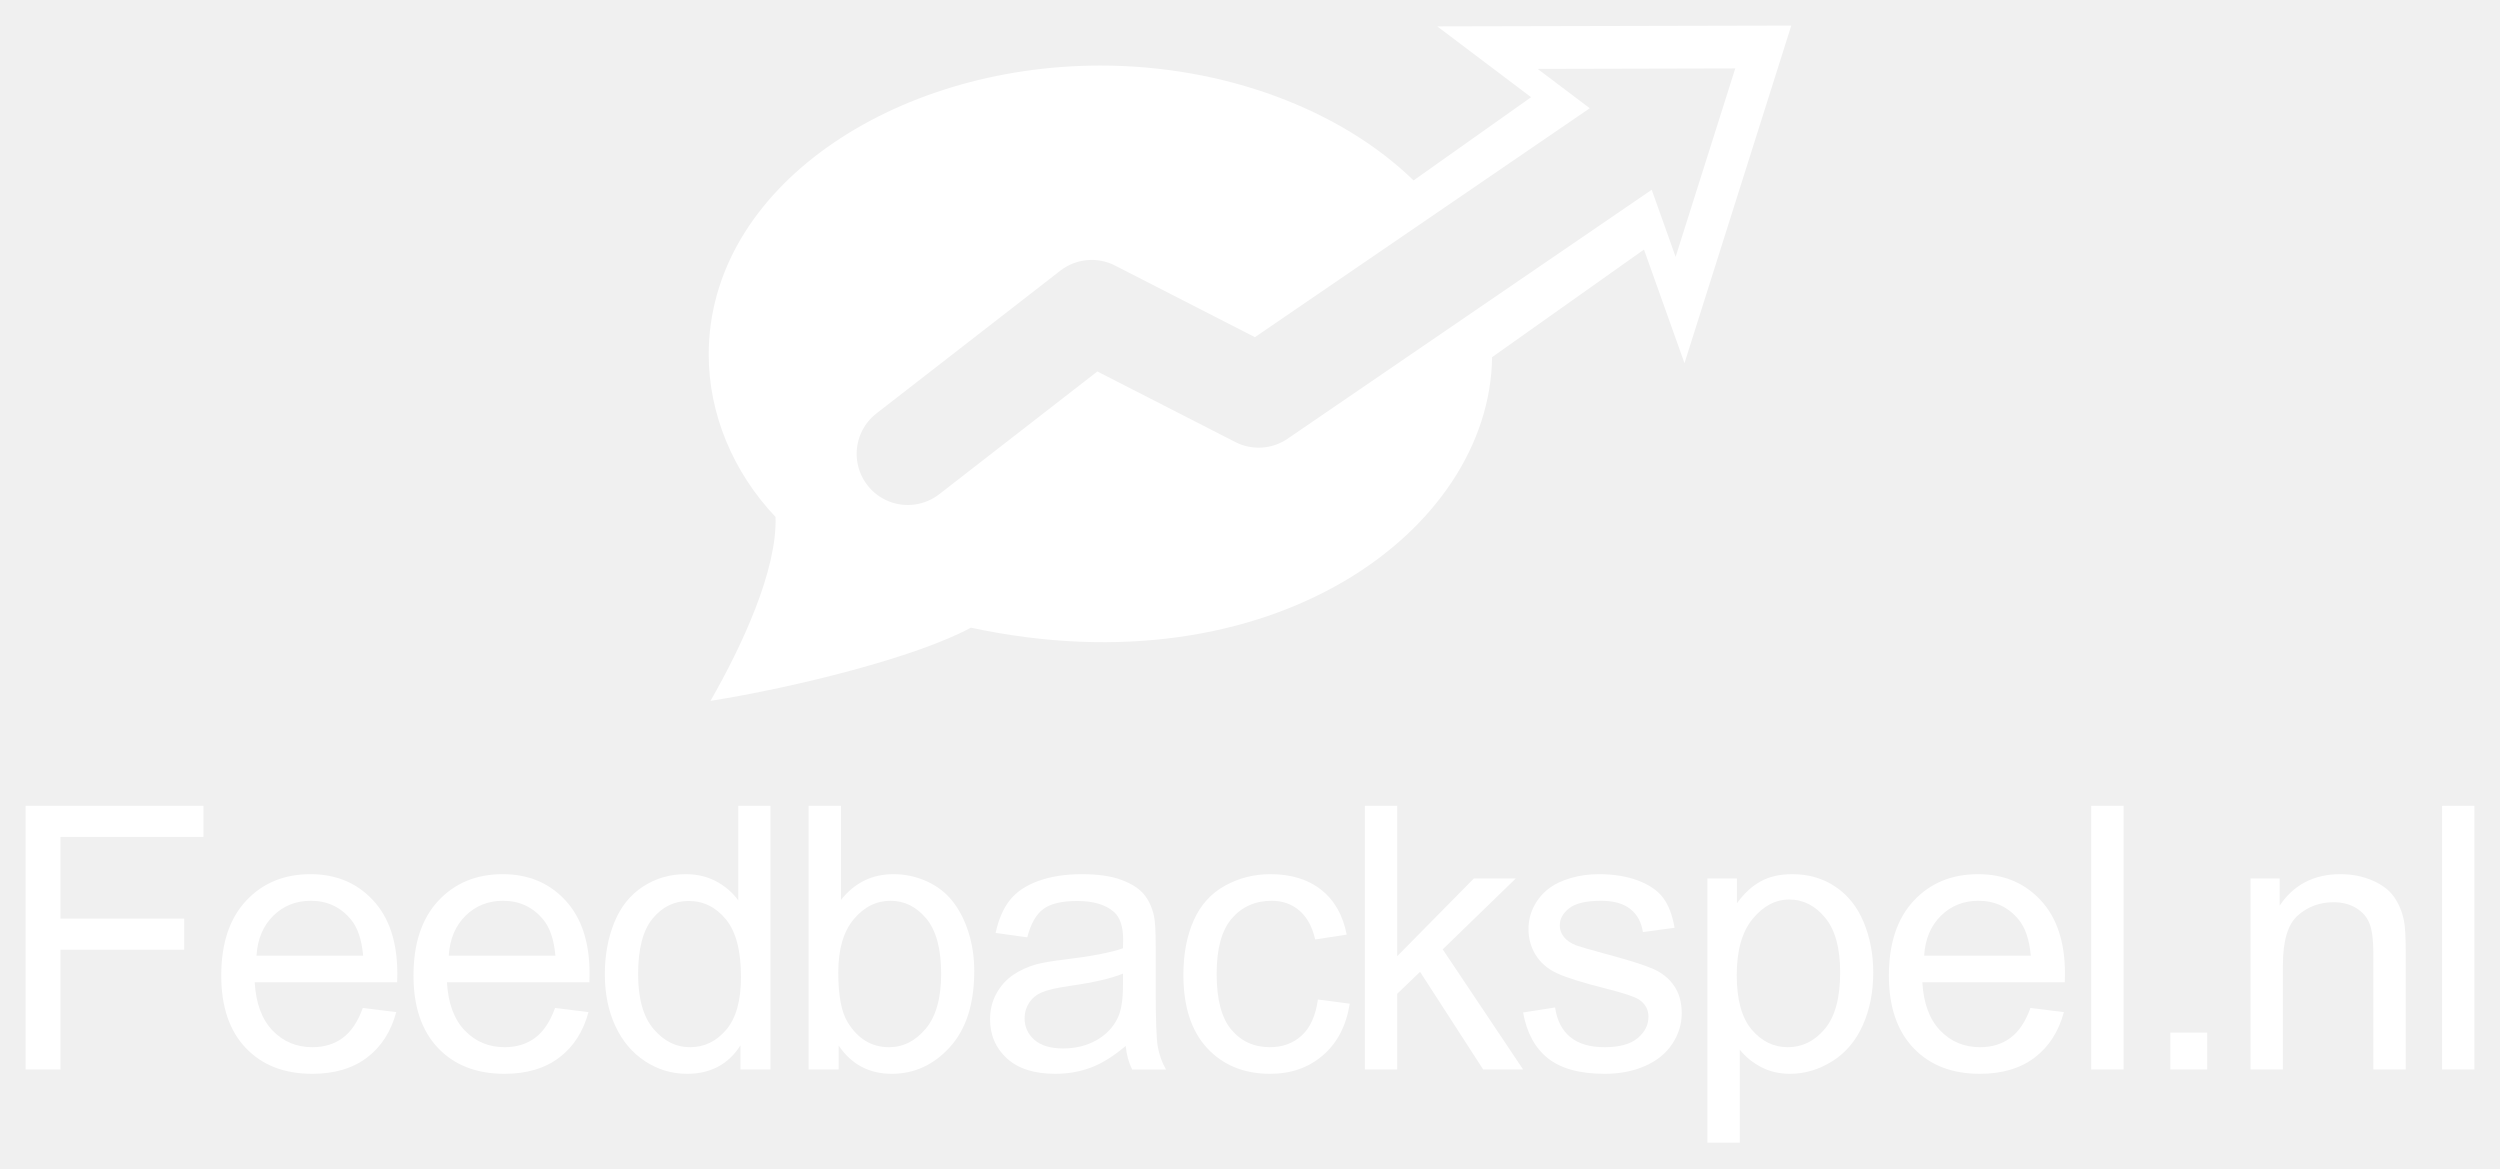
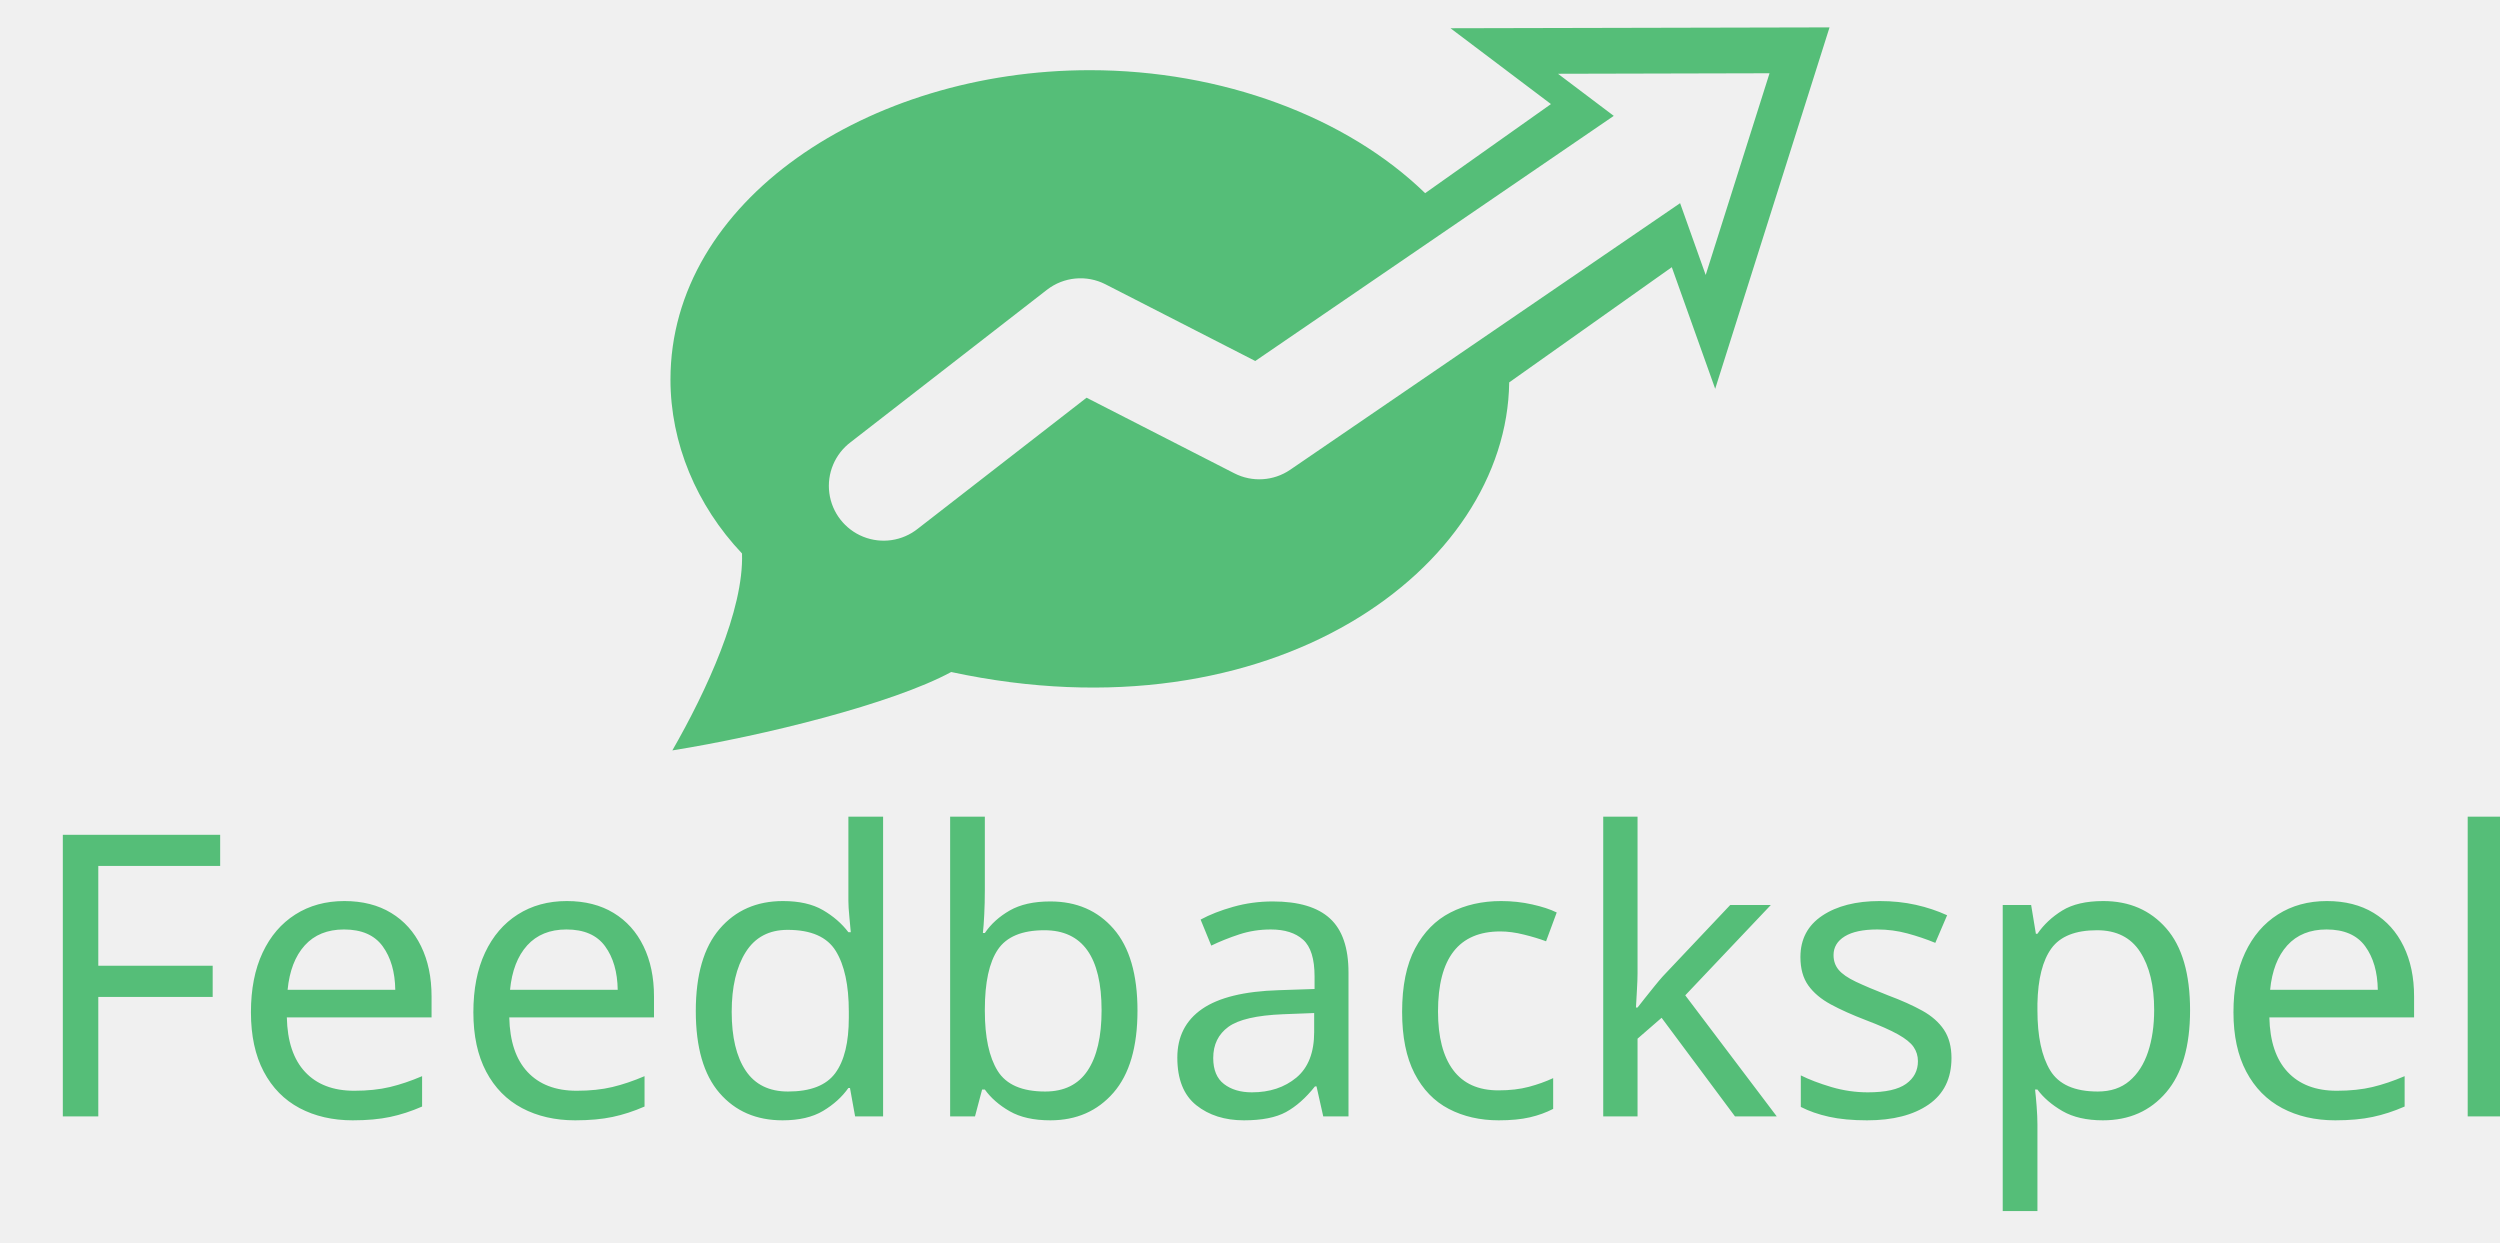
- <svg xmlns="http://www.w3.org/2000/svg" id="svg2" xml:space="preserve" enable-background="new 0 0 512 512" viewBox="0 0 977.336 456.72" height="456.72" width="977.336" y="0px" x="0px" version="1.1">
+ <svg xmlns="http://www.w3.org/2000/svg" id="svg2" xml:space="preserve" enable-background="new 0 0 512 512" viewBox="0 0 912.84 453.629" height="453.629" width="912.84" y="0px" x="0px" version="1.1">
  <defs id="defs7">
    <marker orient="auto" refY="0" refX="0" id="DotS" style="overflow:visible">
      <path id="path3941" d="m -2.5,-1 c 0,2.76 -2.24,5 -5,5 -2.76,0 -5,-2.24 -5,-5 0,-2.76 2.24,-5 5,-5 2.76,0 5,2.24 5,5 z" style="fill-rule:evenodd;stroke:#000000;stroke-width:1pt" transform="matrix(0.2,0,0,0.2,1.48,0.2)" />
    </marker>
    <marker orient="auto" refY="0" refX="0" id="DotM" style="overflow:visible">
      <path id="path3938" d="m -2.5,-1 c 0,2.76 -2.24,5 -5,5 -2.76,0 -5,-2.24 -5,-5 0,-2.76 2.24,-5 5,-5 2.76,0 5,2.24 5,5 z" style="fill-rule:evenodd;stroke:#000000;stroke-width:1pt" transform="matrix(0.4,0,0,0.4,2.96,0.4)" />
    </marker>
    <marker orient="auto" refY="0" refX="0" id="Arrow2Send" style="overflow:visible">
      <path id="path3907" style="fill-rule:evenodd;stroke-width:0.625;stroke-linejoin:round" d="M 8.719,4.034 -2.207,0.016 8.719,-4.002 c -1.745,2.372 -1.735,5.617 -6e-7,8.035 z" transform="matrix(-0.3,0,0,-0.3,0.69,0)" />
    </marker>
    <marker orient="auto" refY="0" refX="0" id="Arrow2Mend" style="overflow:visible">
      <path id="path3901" style="fill-rule:evenodd;stroke-width:0.625;stroke-linejoin:round" d="M 8.719,4.034 -2.207,0.016 8.719,-4.002 c -1.745,2.372 -1.735,5.617 -6e-7,8.035 z" transform="scale(-0.6,-0.6)" />
    </marker>
  </defs>
-   <g style="font-size:40px;font-style:normal;font-variant:normal;font-weight:normal;font-stretch:normal;line-height:125%;letter-spacing:-18px;word-spacing:0px;fill:#ffffff;fill-opacity:1;stroke:none;font-family:Comic Sans MS;-inkscape-font-specification:Comic Sans MS" id="text2995-9-6-0-8-4-34-4-4-3-49-9">
-     <path d="m 10,418.103 0,-103.078 69.539,0 0,12.164 -55.898,0 0,31.922 48.375,0 0,12.164 -48.375,0 0,46.828 z" style="fill:#ffffff" id="path3821" />
-     <path d="m 141.828,394.056 13.078,1.617 c -2.063,7.641 -5.883,13.57 -11.461,17.789 -5.578,4.219 -12.703,6.328 -21.375,6.328 -10.922,0 -19.582,-3.363 -25.98,-10.09 -6.398,-6.727 -9.598,-16.16 -9.598,-28.301 -6e-6,-12.562 3.234,-22.312 9.703,-29.25 6.469,-6.937 14.859,-10.406 25.172,-10.406 9.984,7e-5 18.141,3.399 24.469,10.195 6.328,6.797 9.492,16.359 9.492,28.688 -8e-5,0.75 -0.024,1.875 -0.07,3.375 l -55.687,0 c 0.469,8.203 2.789,14.484 6.961,18.844 4.172,4.359 9.375,6.539 15.609,6.539 4.641,1e-5 8.602,-1.219 11.883,-3.656 3.281,-2.437 5.883,-6.328 7.805,-11.672 z m -41.555,-20.461 41.695,0 c -0.563,-6.281 -2.156,-10.992 -4.781,-14.133 -4.031,-4.875 -9.258,-7.312 -15.68,-7.312 -5.813,6e-5 -10.699,1.945 -14.66,5.836 -3.961,3.891 -6.152,9.094 -6.574,15.609 z" style="fill:#ffffff" id="path3823" />
-     <path d="m 216.984,394.056 13.078,1.617 c -2.063,7.641 -5.883,13.57 -11.461,17.789 -5.578,4.219 -12.703,6.328 -21.375,6.328 -10.922,0 -19.582,-3.363 -25.98,-10.09 -6.398,-6.727 -9.598,-16.16 -9.598,-28.301 -1e-5,-12.562 3.234,-22.312 9.703,-29.25 6.469,-6.937 14.859,-10.406 25.172,-10.406 9.984,7e-5 18.141,3.399 24.469,10.195 6.328,6.797 9.492,16.359 9.492,28.688 -8e-5,0.75 -0.024,1.875 -0.07,3.375 l -55.688,0 c 0.469,8.203 2.789,14.484 6.961,18.844 4.172,4.359 9.375,6.539 15.609,6.539 4.641,1e-5 8.602,-1.219 11.883,-3.656 3.281,-2.437 5.883,-6.328 7.805,-11.672 z m -41.555,-20.461 41.695,0 c -0.563,-6.281 -2.156,-10.992 -4.781,-14.133 -4.031,-4.875 -9.258,-7.312 -15.68,-7.312 -5.813,6e-5 -10.699,1.945 -14.66,5.836 -3.961,3.891 -6.152,9.094 -6.574,15.609 z" style="fill:#ffffff" id="path3825" />
-     <path d="m 289.469,418.103 0,-9.422 c -4.734,7.406 -11.695,11.109 -20.883,11.109 -5.953,0 -11.426,-1.641 -16.418,-4.922 -4.992,-3.281 -8.859,-7.863 -11.602,-13.746 -2.742,-5.883 -4.113,-12.645 -4.113,-20.285 -1e-5,-7.453 1.242,-14.215 3.727,-20.285 2.484,-6.07 6.211,-10.723 11.18,-13.957 4.969,-3.234 10.523,-4.851 16.664,-4.852 4.5,7e-5 8.508,0.949 12.023,2.848 3.516,1.899 6.375,4.371 8.578,7.418 l 0,-36.984 12.586,0 0,103.078 z m -40.008,-37.266 c -2e-5,9.563 2.016,16.711 6.047,21.445 4.031,4.734 8.789,7.102 14.273,7.102 5.531,1e-5 10.23,-2.262 14.098,-6.785 3.867,-4.523 5.801,-11.426 5.801,-20.707 -6e-5,-10.219 -1.969,-17.719 -5.906,-22.5 -3.938,-4.781 -8.789,-7.172 -14.555,-7.172 -5.625,7e-5 -10.324,2.297 -14.098,6.891 -3.773,4.594 -5.66,11.836 -5.66,21.727 z" style="fill:#ffffff" id="path3827" />
-     <path d="m 327.852,418.103 -11.742,0 0,-103.078 12.656,0 0,36.773 c 5.344,-6.703 12.164,-10.055 20.461,-10.055 4.594,7e-5 8.941,0.926 13.043,2.777 4.101,1.852 7.476,4.453 10.125,7.805 2.648,3.352 4.723,7.395 6.223,12.129 1.5,4.734 2.25,9.797 2.25,15.188 -8e-5,12.797 -3.164,22.688 -9.492,29.672 -6.328,6.984 -13.922,10.477 -22.781,10.477 -8.813,0 -15.727,-3.68 -20.742,-11.039 z m -0.141,-37.898 c -2e-5,8.953 1.219,15.422 3.656,19.406 3.984,6.516 9.375,9.773 16.172,9.773 5.531,1e-5 10.312,-2.402 14.344,-7.207 4.031,-4.805 6.047,-11.965 6.047,-21.48 -6e-5,-9.75 -1.934,-16.945 -5.801,-21.586 -3.867,-4.641 -8.543,-6.961 -14.027,-6.961 -5.531,6e-5 -10.313,2.402 -14.344,7.207 -4.031,4.805 -6.047,11.754 -6.047,20.848 z" style="fill:#ffffff" id="path3829" />
-     <path d="m 440.062,408.892 c -4.688,3.984 -9.199,6.797 -13.535,8.438 -4.336,1.641 -8.988,2.461 -13.957,2.461 -8.203,0 -14.508,-2.004 -18.914,-6.012 -4.406,-4.008 -6.609,-9.129 -6.609,-15.363 -1e-5,-3.656 0.832,-6.996 2.496,-10.02 1.664,-3.023 3.844,-5.449 6.539,-7.277 2.695,-1.828 5.73,-3.211 9.105,-4.148 2.484,-0.656 6.234,-1.289 11.25,-1.898 10.219,-1.219 17.742,-2.672 22.57,-4.359 0.047,-1.734 0.07,-2.836 0.07,-3.305 -6e-5,-5.156 -1.195,-8.789 -3.586,-10.898 -3.234,-2.859 -8.039,-4.289 -14.414,-4.289 -5.953,7e-5 -10.348,1.043 -13.184,3.129 -2.836,2.086 -4.934,5.777 -6.293,11.074 l -12.375,-1.688 c 1.125,-5.297 2.977,-9.574 5.555,-12.832 2.578,-3.258 6.305,-5.766 11.18,-7.523 4.875,-1.758 10.523,-2.637 16.945,-2.637 6.375,7e-5 11.555,0.75 15.539,2.25 3.984,1.5 6.914,3.387 8.789,5.66 1.875,2.274 3.187,5.145 3.938,8.613 0.422,2.156 0.633,6.047 0.633,11.672 l 0,16.875 c -7e-5,11.766 0.269,19.207 0.809,22.324 0.539,3.117 1.605,6.105 3.199,8.965 l -13.219,0 c -1.313,-2.625 -2.156,-5.695 -2.531,-9.211 z m -1.055,-28.266 c -4.594,1.875 -11.484,3.469 -20.672,4.781 -5.203,0.75 -8.883,1.594 -11.039,2.531 -2.156,0.938 -3.82,2.309 -4.992,4.113 -1.172,1.805 -1.758,3.809 -1.758,6.012 -2e-5,3.375 1.277,6.188 3.832,8.438 2.555,2.25 6.293,3.375 11.215,3.375 4.875,1e-5 9.211,-1.066 13.008,-3.199 3.797,-2.133 6.586,-5.051 8.367,-8.754 1.359,-2.859 2.039,-7.078 2.039,-12.656 z" style="fill:#ffffff" id="path3831" />
-     <path d="m 515.219,390.751 12.445,1.617 c -1.359,8.578 -4.84,15.293 -10.441,20.145 -5.602,4.852 -12.481,7.277 -20.637,7.277 -10.219,0 -18.434,-3.34 -24.645,-10.02 -6.211,-6.68 -9.316,-16.254 -9.316,-28.723 -1e-5,-8.062 1.336,-15.117 4.008,-21.164 2.672,-6.047 6.738,-10.582 12.199,-13.605 5.461,-3.023 11.402,-4.535 17.824,-4.535 8.109,7e-5 14.742,2.051 19.898,6.152 5.156,4.102 8.461,9.926 9.914,17.473 l -12.305,1.898 c -1.172,-5.016 -3.246,-8.789 -6.223,-11.32 -2.977,-2.531 -6.574,-3.797 -10.793,-3.797 -6.375,6e-5 -11.555,2.285 -15.539,6.855 -3.984,4.57 -5.977,11.801 -5.977,21.691 -2e-5,10.031 1.922,17.32 5.766,21.867 3.844,4.547 8.859,6.82 15.047,6.82 4.969,1e-5 9.117,-1.523 12.445,-4.57 3.328,-3.047 5.437,-7.734 6.328,-14.062 z" style="fill:#ffffff" id="path3833" />
-     <path d="m 533.562,418.103 0,-103.078 12.656,0 0,58.781 29.953,-30.375 16.383,0 -28.547,27.703 31.43,46.969 -15.609,0 -24.68,-38.18 -8.93,8.578 0,29.602 z" style="fill:#ffffff" id="path3835" />
-     <path d="m 595.43,395.814 12.516,-1.969 c 0.703,5.016 2.66,8.859 5.871,11.531 3.211,2.672 7.699,4.008 13.465,4.008 5.812,1e-5 10.125,-1.184 12.938,-3.551 2.812,-2.367 4.219,-5.145 4.219,-8.332 -5e-5,-2.859 -1.242,-5.109 -3.727,-6.75 -1.734,-1.125 -6.047,-2.555 -12.938,-4.289 -9.281,-2.344 -15.715,-4.371 -19.301,-6.082 -3.586,-1.711 -6.305,-4.078 -8.156,-7.102 -1.852,-3.023 -2.777,-6.363 -2.777,-10.02 0,-3.328 0.762,-6.41 2.285,-9.246 1.523,-2.836 3.598,-5.191 6.223,-7.066 1.969,-1.453 4.652,-2.684 8.051,-3.691 3.398,-1.008 7.043,-1.512 10.934,-1.512 5.859,7e-5 11.004,0.844 15.434,2.531 4.43,1.688 7.699,3.973 9.809,6.855 2.109,2.883 3.562,6.738 4.359,11.566 l -12.375,1.688 c -0.563,-3.844 -2.191,-6.844 -4.887,-9 -2.695,-2.156 -6.504,-3.234 -11.426,-3.234 -5.813,6e-5 -9.961,0.961 -12.445,2.883 -2.484,1.922 -3.727,4.172 -3.727,6.75 -2e-5,1.641 0.516,3.117 1.547,4.43 1.031,1.359 2.648,2.484 4.852,3.375 1.266,0.469 4.992,1.547 11.18,3.234 8.953,2.391 15.199,4.348 18.738,5.871 3.539,1.523 6.316,3.738 8.332,6.645 2.016,2.906 3.023,6.516 3.023,10.828 -6e-5,4.219 -1.231,8.191 -3.691,11.918 -2.461,3.727 -6.012,6.609 -10.652,8.648 -4.641,2.039 -9.891,3.059 -15.75,3.059 -9.703,0 -17.098,-2.016 -22.184,-6.047 -5.086,-4.031 -8.332,-10.008 -9.738,-17.93 z" style="font-size:144px;letter-spacing:-5px;fill:#ffffff;font-family:Ubuntu;-inkscape-font-specification:Ubuntu" id="path3837" />
-     <path d="m 667.492,446.72 0,-103.289 11.531,0 0,9.703 c 2.719,-3.797 5.789,-6.644 9.211,-8.543 3.422,-1.898 7.57,-2.848 12.445,-2.848 6.375,7e-5 12,1.641 16.875,4.922 4.875,3.281 8.555,7.91 11.039,13.887 2.484,5.977 3.726,12.527 3.727,19.652 -7e-5,7.641 -1.371,14.52 -4.113,20.637 -2.742,6.117 -6.727,10.805 -11.953,14.062 -5.227,3.258 -10.723,4.887 -16.488,4.887 -4.219,0 -8.004,-0.891 -11.355,-2.672 -3.352,-1.781 -6.106,-4.031 -8.262,-6.75 l 0,36.352 z m 11.461,-65.531 c -3e-5,9.609 1.945,16.711 5.836,21.305 3.891,4.594 8.602,6.891 14.133,6.891 5.625,1e-5 10.441,-2.379 14.449,-7.137 4.008,-4.758 6.012,-12.129 6.012,-22.113 -6e-5,-9.516 -1.957,-16.641 -5.871,-21.375 -3.914,-4.734 -8.59,-7.101 -14.027,-7.102 -5.391,7e-5 -10.16,2.52 -14.309,7.559 -4.148,5.039 -6.223,12.363 -6.223,21.973 z" style="font-size:144px;letter-spacing:-5px;fill:#ffffff;font-family:Ubuntu;-inkscape-font-specification:Ubuntu" id="path3839" />
-     <path d="m 793.766,394.056 13.078,1.617 c -2.063,7.641 -5.883,13.57 -11.461,17.789 -5.578,4.219 -12.703,6.328 -21.375,6.328 -10.922,0 -19.582,-3.363 -25.98,-10.09 -6.398,-6.727 -9.598,-16.16 -9.598,-28.301 -10e-6,-12.562 3.234,-22.312 9.703,-29.25 6.469,-6.937 14.859,-10.406 25.172,-10.406 9.984,7e-5 18.141,3.399 24.469,10.195 6.328,6.797 9.492,16.359 9.492,28.688 -8e-5,0.75 -0.024,1.875 -0.07,3.375 l -55.688,0 c 0.469,8.203 2.789,14.484 6.961,18.844 4.172,4.359 9.375,6.539 15.609,6.539 4.641,1e-5 8.602,-1.219 11.883,-3.656 3.281,-2.437 5.883,-6.328 7.805,-11.672 z m -41.555,-20.461 41.695,0 c -0.563,-6.281 -2.156,-10.992 -4.781,-14.133 -4.031,-4.875 -9.258,-7.312 -15.68,-7.312 -5.813,6e-5 -10.699,1.945 -14.66,5.836 -3.961,3.891 -6.152,9.094 -6.574,15.609 z" style="font-size:144px;letter-spacing:-5px;fill:#ffffff;font-family:Ubuntu;-inkscape-font-specification:Ubuntu" id="path3841" />
-     <path d="m 817.523,418.103 0,-103.078 12.656,0 0,103.078 z" style="font-size:144px;letter-spacing:-5px;fill:#ffffff;font-family:Ubuntu;-inkscape-font-specification:Ubuntu" id="path3843" />
-     <path d="m 848.453,418.103 0,-14.414 14.414,0 0,14.414 z" style="font-size:144px;letter-spacing:-5px;fill:#ffffff;font-family:Ubuntu;-inkscape-font-specification:Ubuntu" id="path3845" />
-     <path d="m 879.805,418.103 0,-74.672 11.391,0 0,10.617 c 5.484,-8.203 13.406,-12.305 23.766,-12.305 4.5,7e-5 8.637,0.809 12.41,2.426 3.773,1.617 6.598,3.738 8.473,6.363 1.875,2.625 3.187,5.742 3.938,9.352 0.469,2.344 0.703,6.445 0.703,12.305 l 0,45.914 -12.656,0 0,-45.422 c -6e-5,-5.156 -0.492,-9.012 -1.477,-11.566 -0.984,-2.555 -2.731,-4.594 -5.238,-6.117 -2.508,-1.523 -5.449,-2.285 -8.824,-2.285 -5.391,6e-5 -10.043,1.711 -13.957,5.133 -3.914,3.422 -5.871,9.914 -5.871,19.477 l 0,40.781 z" style="font-size:144px;letter-spacing:-5px;fill:#ffffff;font-family:Ubuntu;-inkscape-font-specification:Ubuntu" id="path3847" />
-     <path d="m 954.68,418.103 0,-103.078 12.656,0 0,103.078 z" style="font-size:144px;letter-spacing:-5px;fill:#ffffff;font-family:Ubuntu;-inkscape-font-specification:Ubuntu" id="path3849" />
-   </g>
-   <path style="fill:#ffffff;fill-opacity:1;stroke:none" d="M 700.277,10 561.871,10.312 598.559,38 552.621,70.531 C 523.955,42.695 478.437,25.625 430.184,25.625 c -80.887,0 -153.125,47.708 -153.125,112.969 0,23.147 9.435,45.865 26.125,63.5 0.705,20.666 -13.049,50.313 -25.437,71.906 33.203,-5.307 80.404,-17.028 101.812,-28.625 117.278,25.238 202.895,-37.81 203.75,-105.75 l 59.375,-42.063 15.844,44.406 L 700.277,10 z m -21.906,16.75 -23.313,73.656 -9.344,-26.219 -142.375,97.344 a 20.002,20.002 0 0 1 -20.406,1.281 l -53.937,-27.594 -61.594,47.813 a 20.002,20.002 0 1 1 -24.531,-31.594 l 71.656,-55.625 a 20.002,20.002 0 0 1 21.375,-2 l 54.688,28 130.906,-89.5 -20.375,-15.375 77.25,-0.187 z" id="speech-bubble-2-icon-3-35-9-94-6-0-6-3-7-0-2-2-0" />
-   <flowRoot xml:space="preserve" id="flowRoot3754" style="font-size:40px;font-style:normal;font-variant:normal;font-weight:normal;font-stretch:normal;line-height:125%;letter-spacing:0px;word-spacing:0px;fill:#ffffff;fill-opacity:1;stroke:none;font-family:Poiret One;-inkscape-font-specification:Poiret One" transform="translate(10.57149,10)">
+   <path style="fill:#55be78;fill-opacity:1;stroke:none" d="M 668.029,10 529.623,10.312 566.311,38 520.373,70.531 C 491.707,42.695 446.189,25.625 397.936,25.625 c -80.887,0 -153.125,47.708 -153.125,112.969 0,23.147 9.435,45.865 26.125,63.5 0.705,20.666 -13.049,50.313 -25.437,71.906 33.203,-5.307 80.404,-17.028 101.812,-28.625 117.278,25.238 202.895,-37.81 203.75,-105.75 l 59.375,-42.063 15.844,44.406 L 668.029,10 z m -21.906,16.75 -23.313,73.656 -9.344,-26.219 -142.375,97.344 a 20.002,20.002 0 0 1 -20.406,1.281 l -53.937,-27.594 -61.594,47.813 a 20.002,20.002 0 1 1 -24.531,-31.594 l 71.656,-55.625 a 20.002,20.002 0 0 1 21.375,-2 l 54.688,28 130.906,-89.5 -20.375,-15.375 77.25,-0.187 z" id="speech-bubble-2-icon-3-35-9-94-6-0-6-3-7-0-2-2-0" />
+   <flowRoot xml:space="preserve" id="flowRoot3754" style="font-size:40px;font-style:normal;font-variant:normal;font-weight:normal;font-stretch:normal;line-height:125%;letter-spacing:0px;word-spacing:0px;fill:#ffffff;fill-opacity:1;stroke:none;font-family:Poiret One;-inkscape-font-specification:Poiret One" transform="translate(-18.81055,10)">
    <flowRegion id="flowRegion3756">
      <rect style="fill:#ffffff;fill-opacity:1" id="rect3758" width="1571.429" height="577.143" x="-188.571" y="191.886" />
    </flowRegion>
    <flowPara id="flowPara3760" />
  </flowRoot>
+   <text xml:space="preserve" style="font-size:40px;font-style:normal;font-variant:normal;font-weight:normal;font-stretch:normal;line-height:125%;letter-spacing:0px;word-spacing:0px;fill:#55be78;fill-opacity:1;stroke:none;font-family:Arial;-inkscape-font-specification:Arial" x="8.97" y="407.63" id="text3010">
+     <tspan id="tspan3012" x="8.97" y="407.63" style="font-size:144px;font-family:'Lobster 1.4';-inkscape-font-specification:'Lobster 1.4';fill:#55be78;fill-opacity:1">Feedbackspel.nl</tspan>
+   </text>
</svg>
